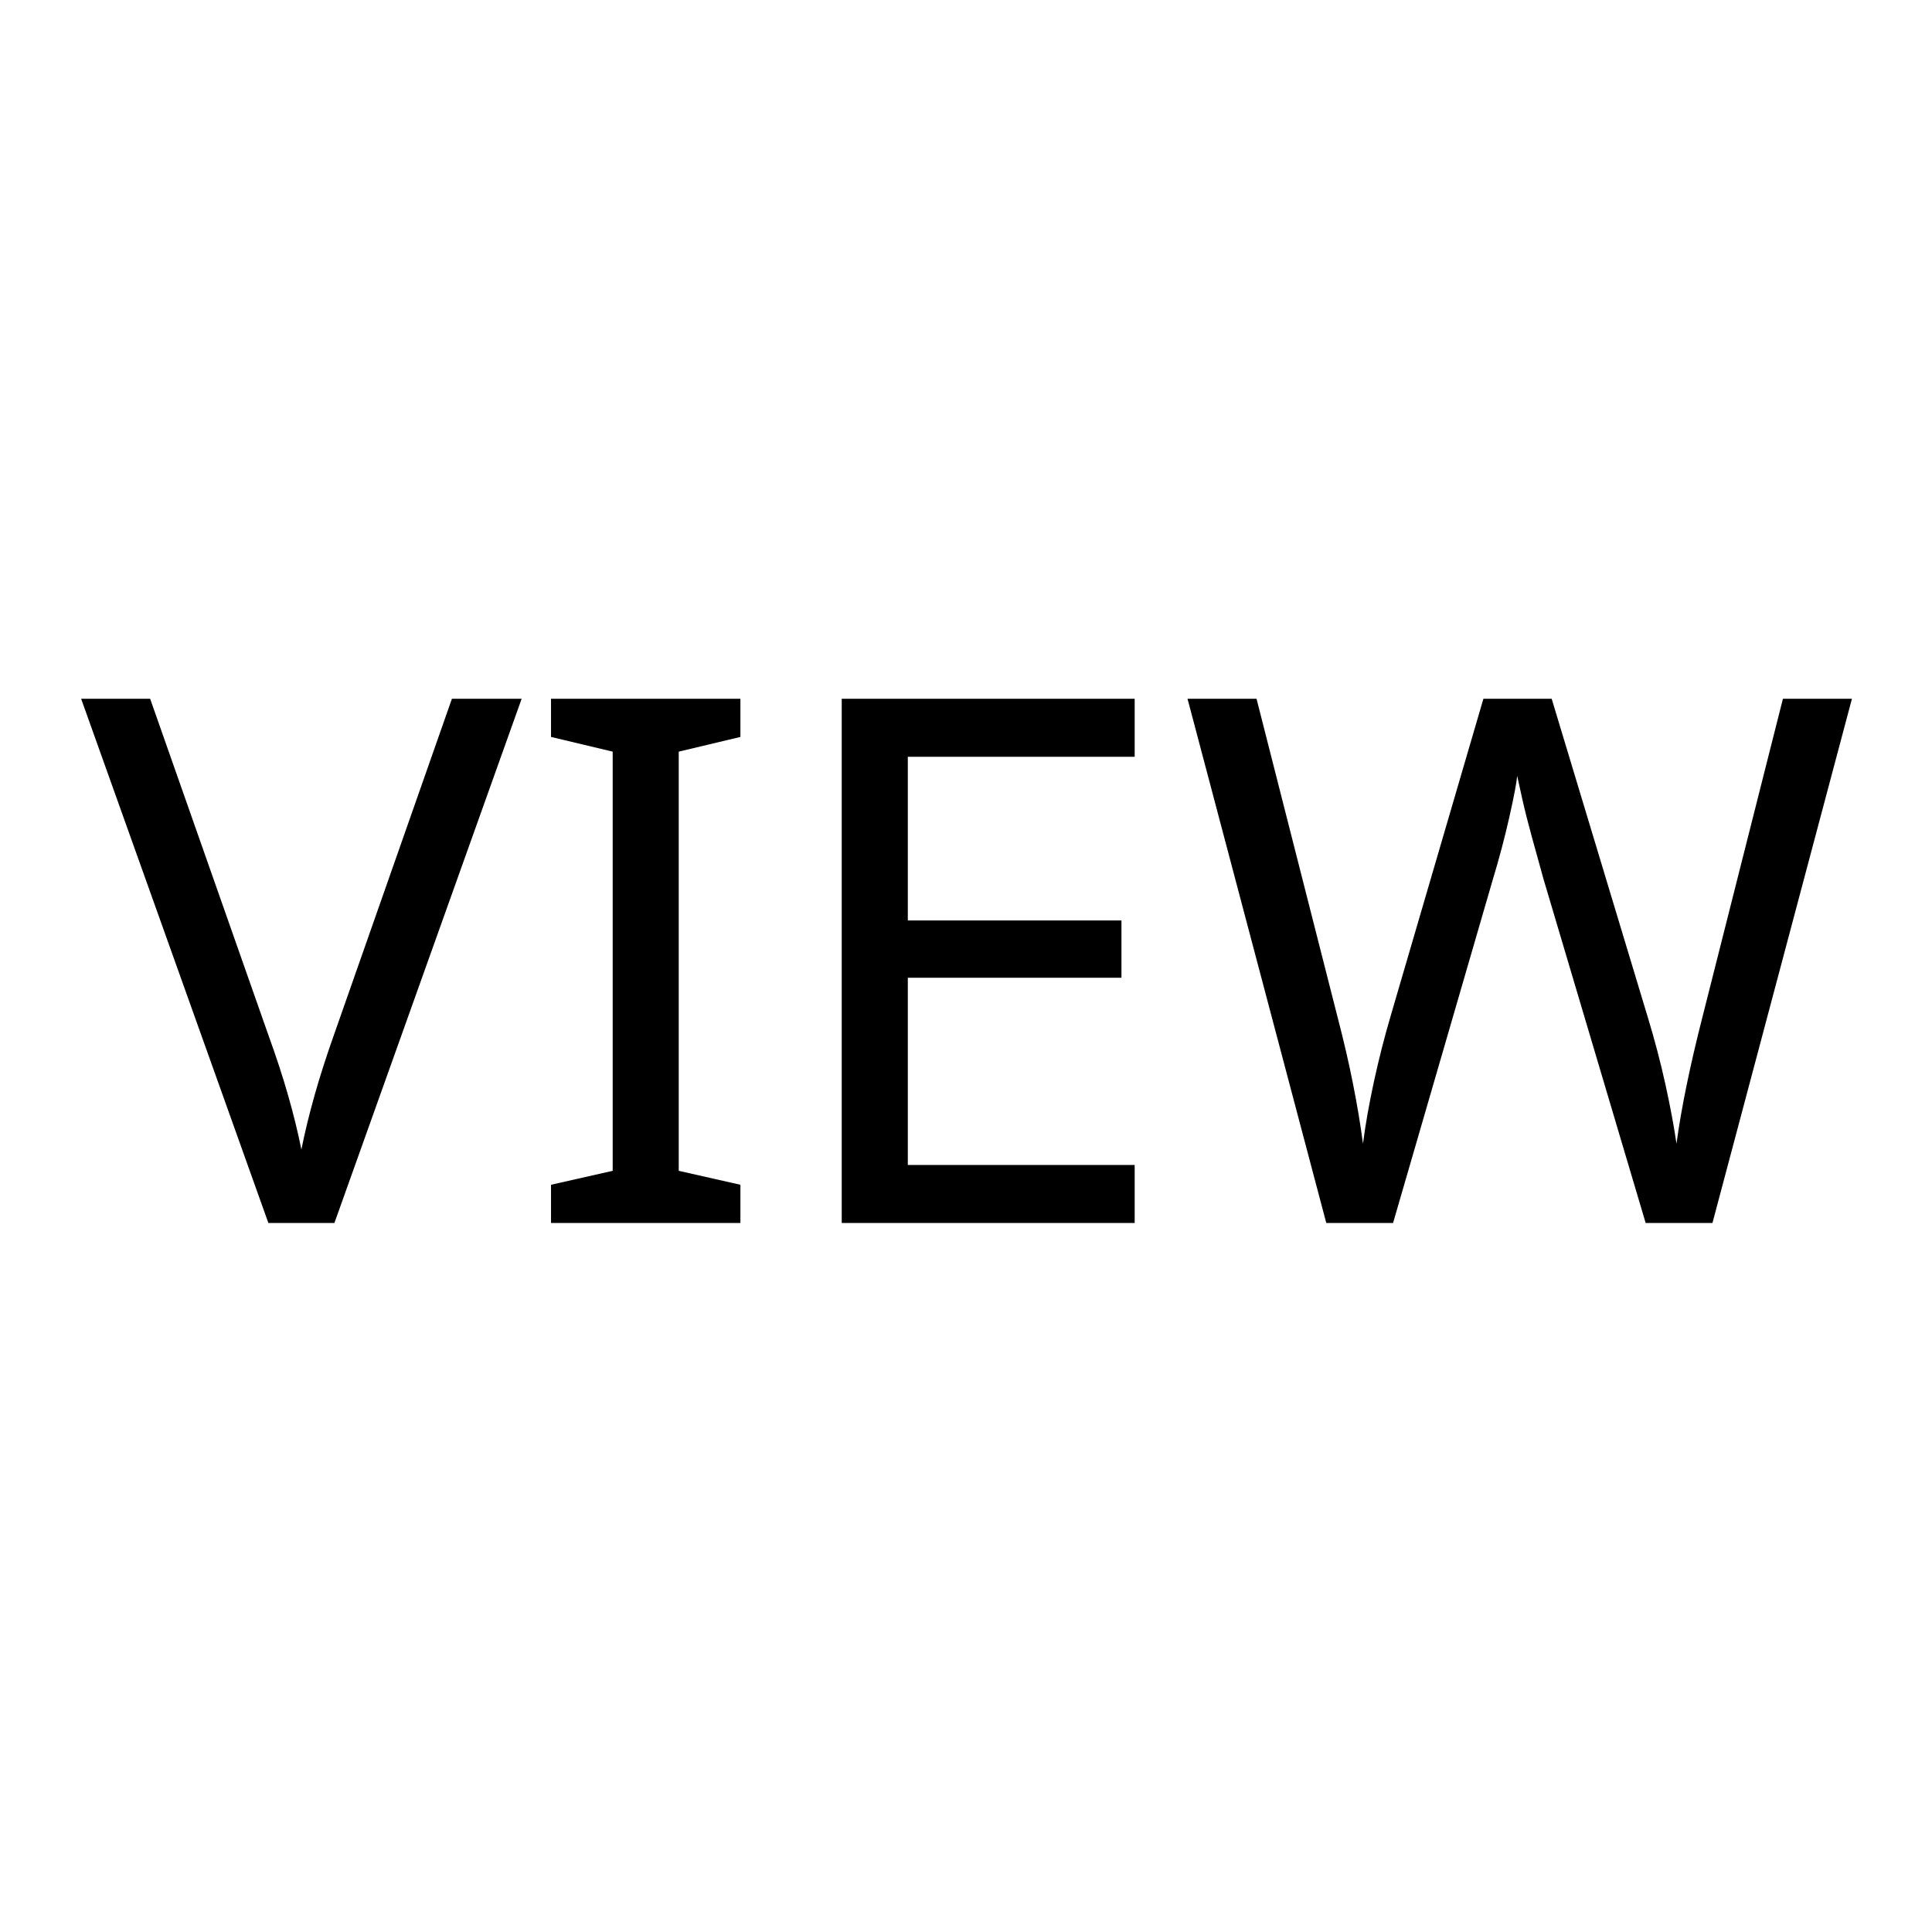
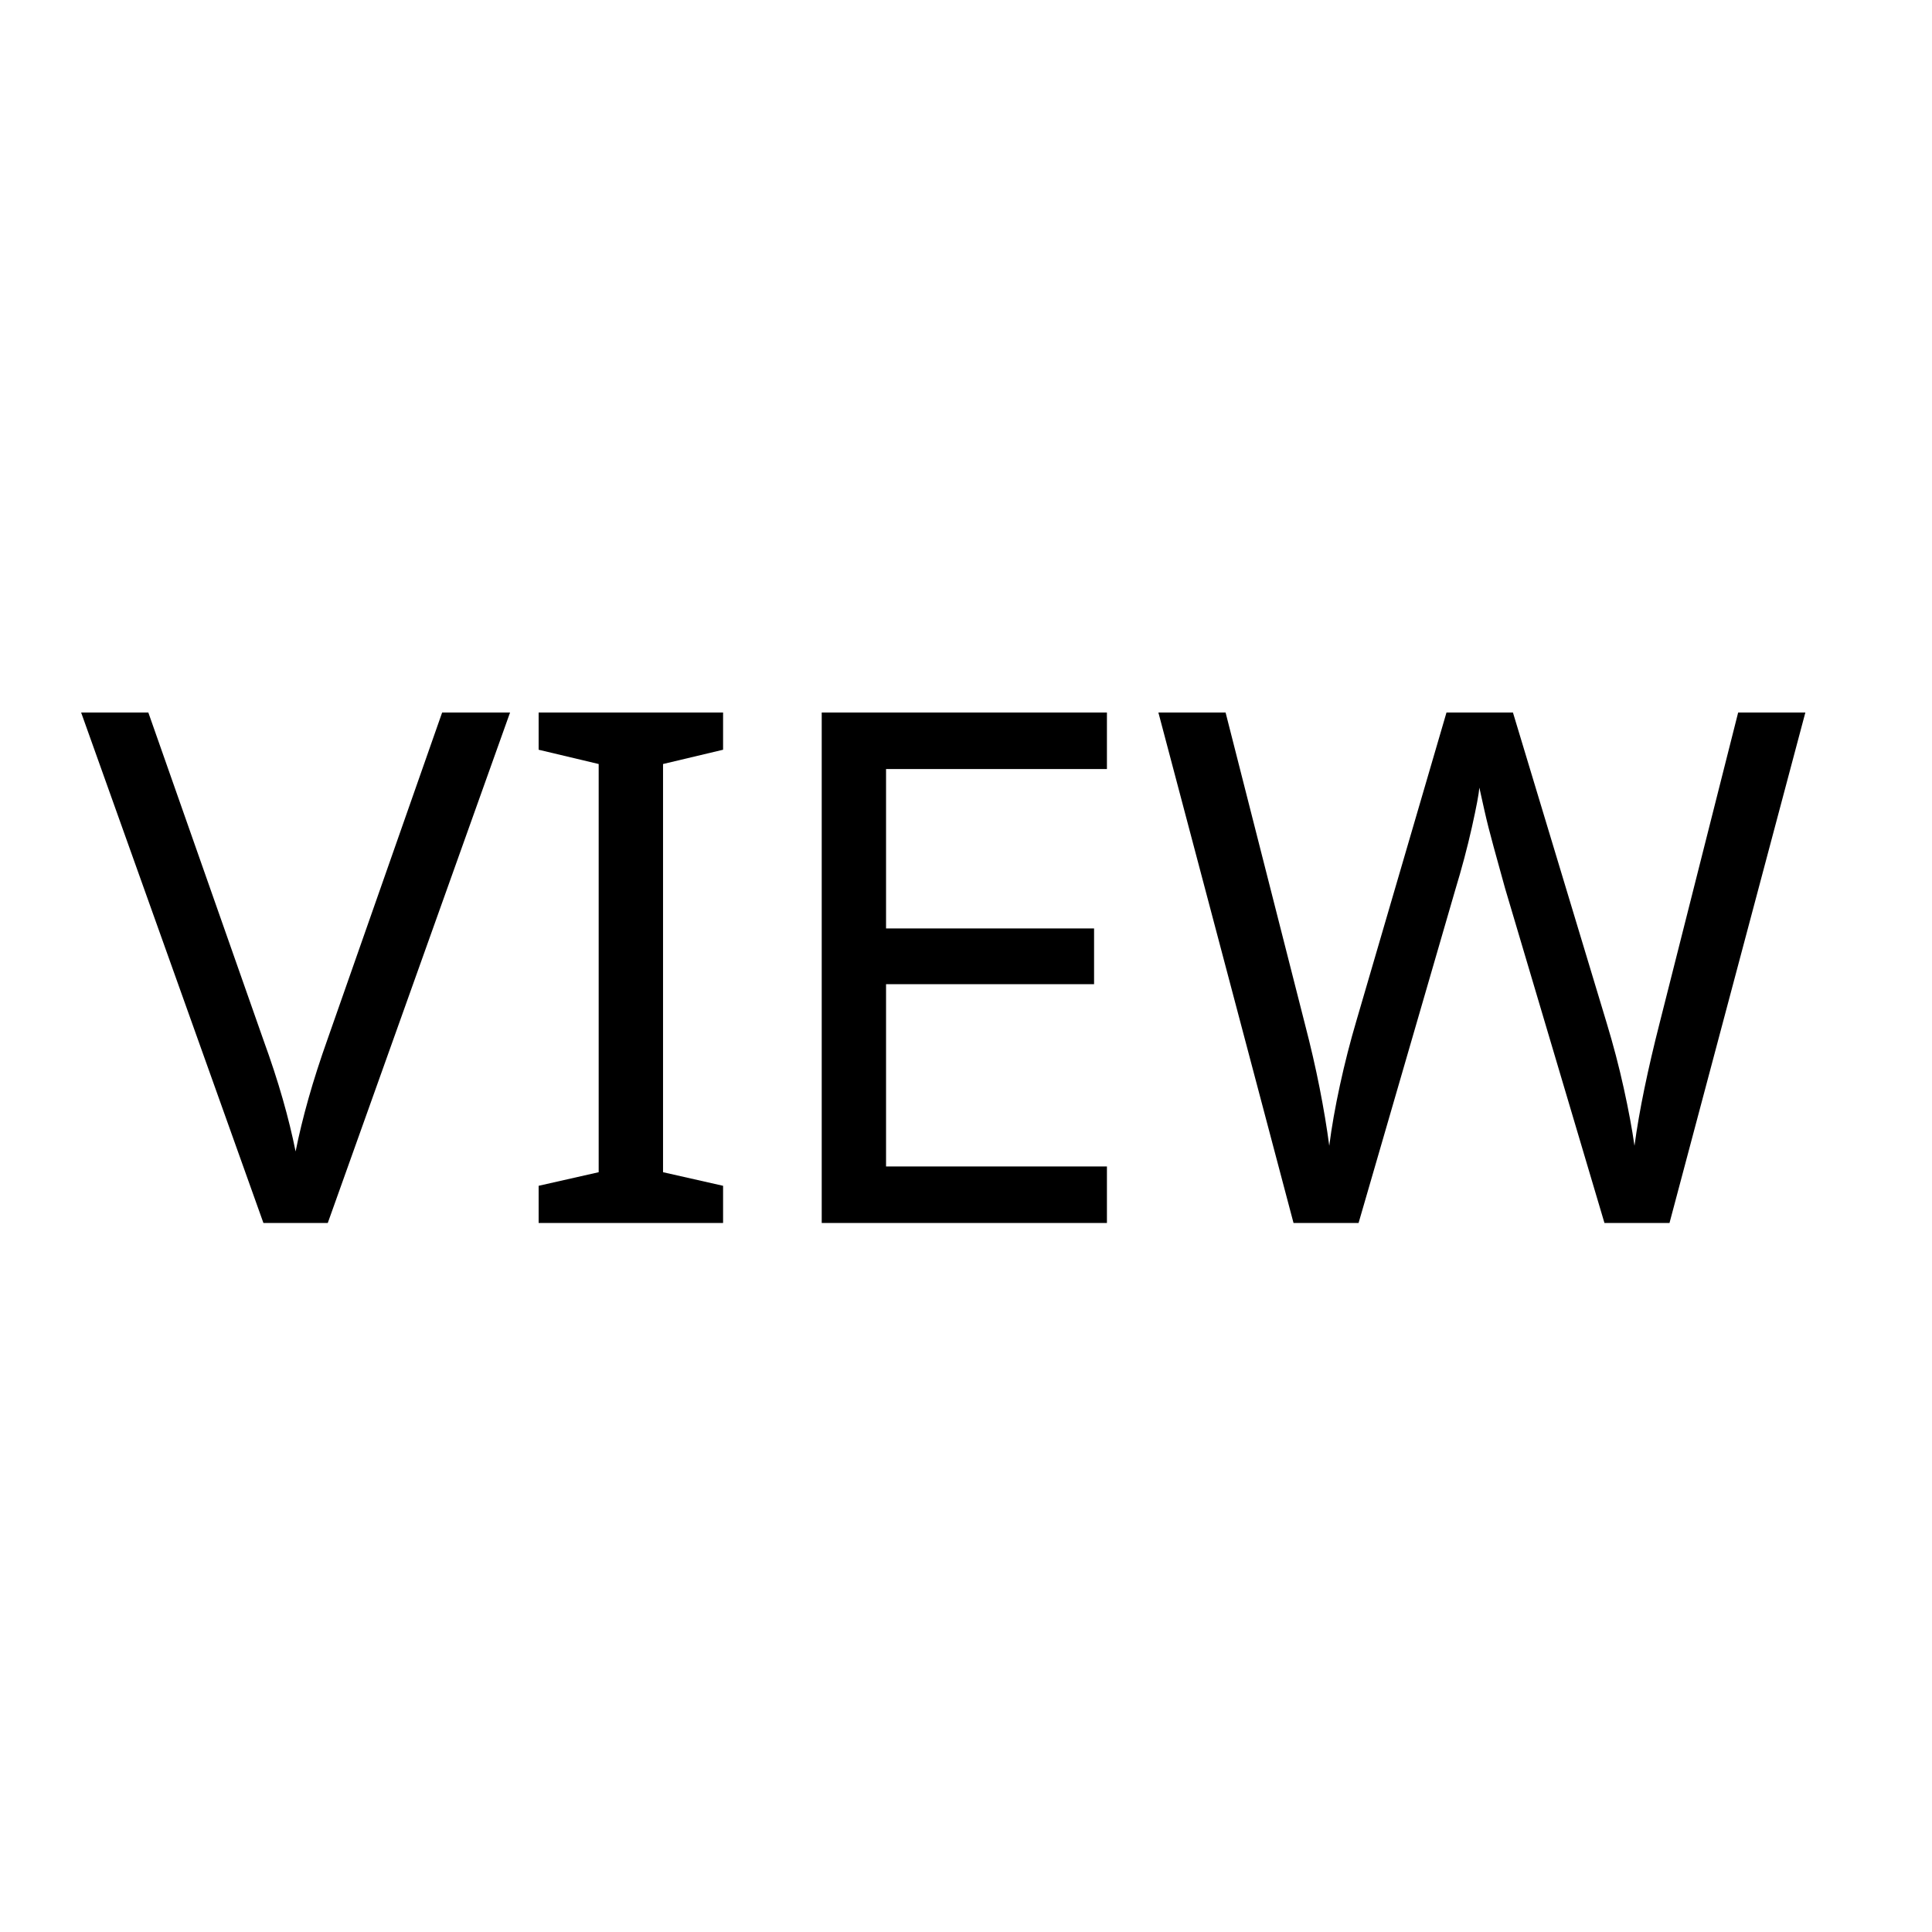
<svg xmlns="http://www.w3.org/2000/svg" width="1000" height="1000" viewBox="0 0 1000 1000">
  <defs>
    <clipPath id="clip-Web_1920_2">
      <rect width="1000" height="1000" />
    </clipPath>
  </defs>
  <g id="Web_1920_2" data-name="Web 1920 – 2" clip-path="url(#clip-Web_1920_2)">
    <rect width="1000" height="1000" fill="#fff" />
-     <text id="VIEW" transform="translate(42 633)" font-size="380" font-family="Poppins-Regular, Poppins">
+     <text id="VIEW" transform="translate(42 633)" font-size="370" font-family="Poppins">
      <tspan x="0" y="0">VIEW</tspan>
    </text>
  </g>
</svg>
